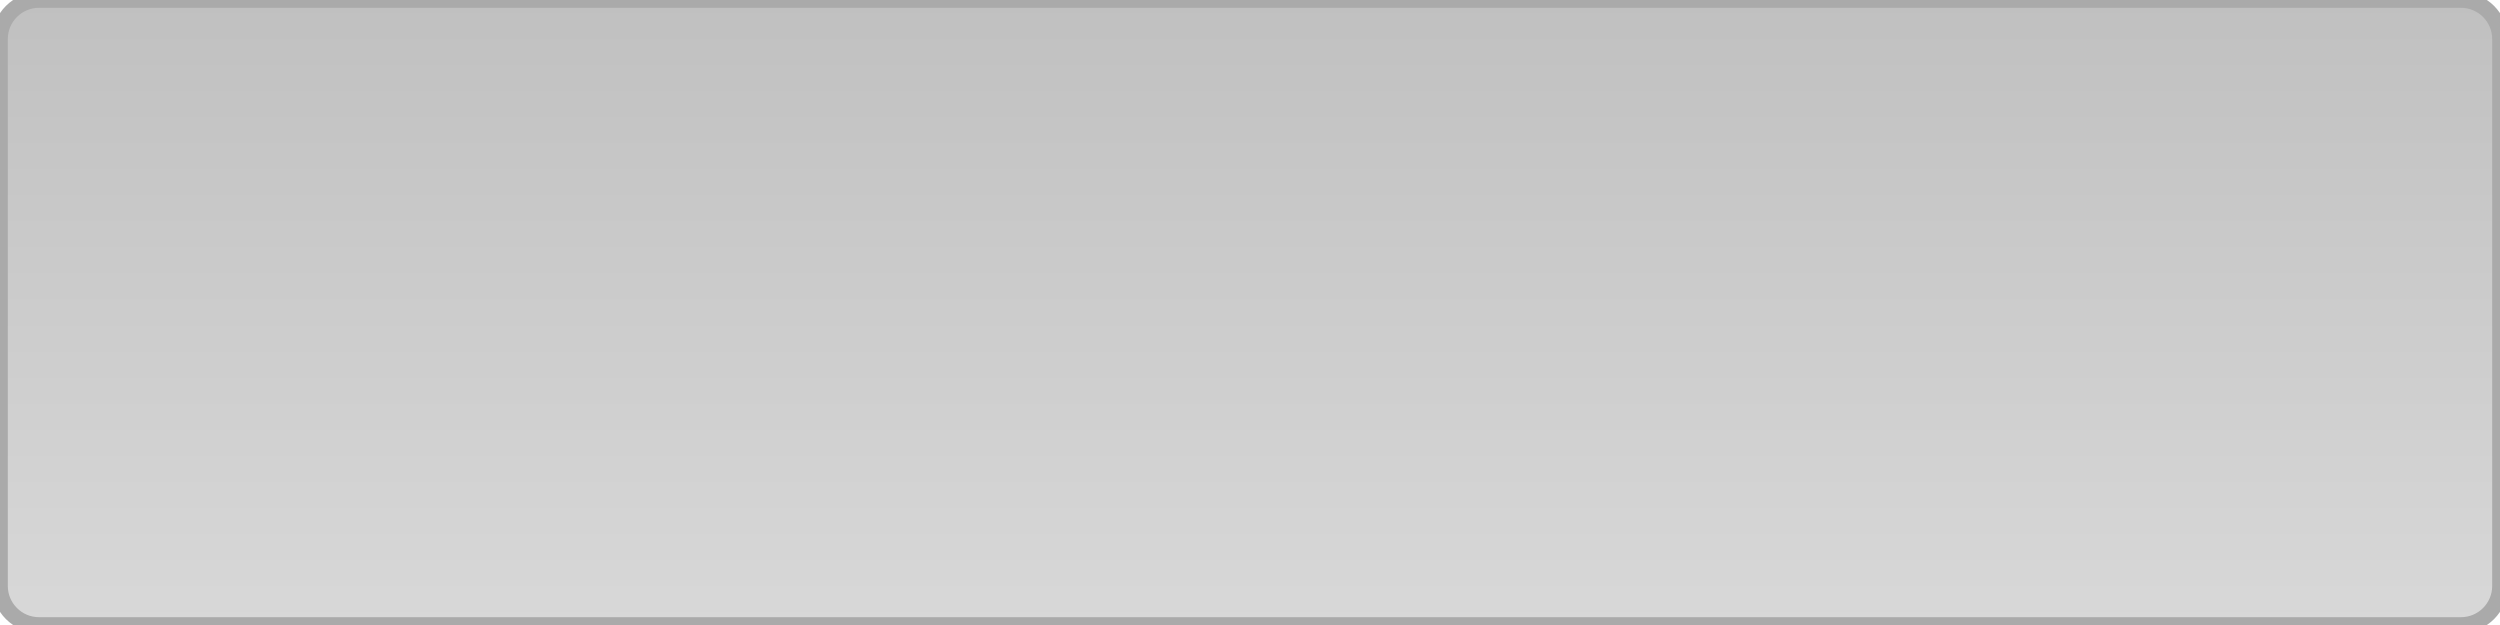
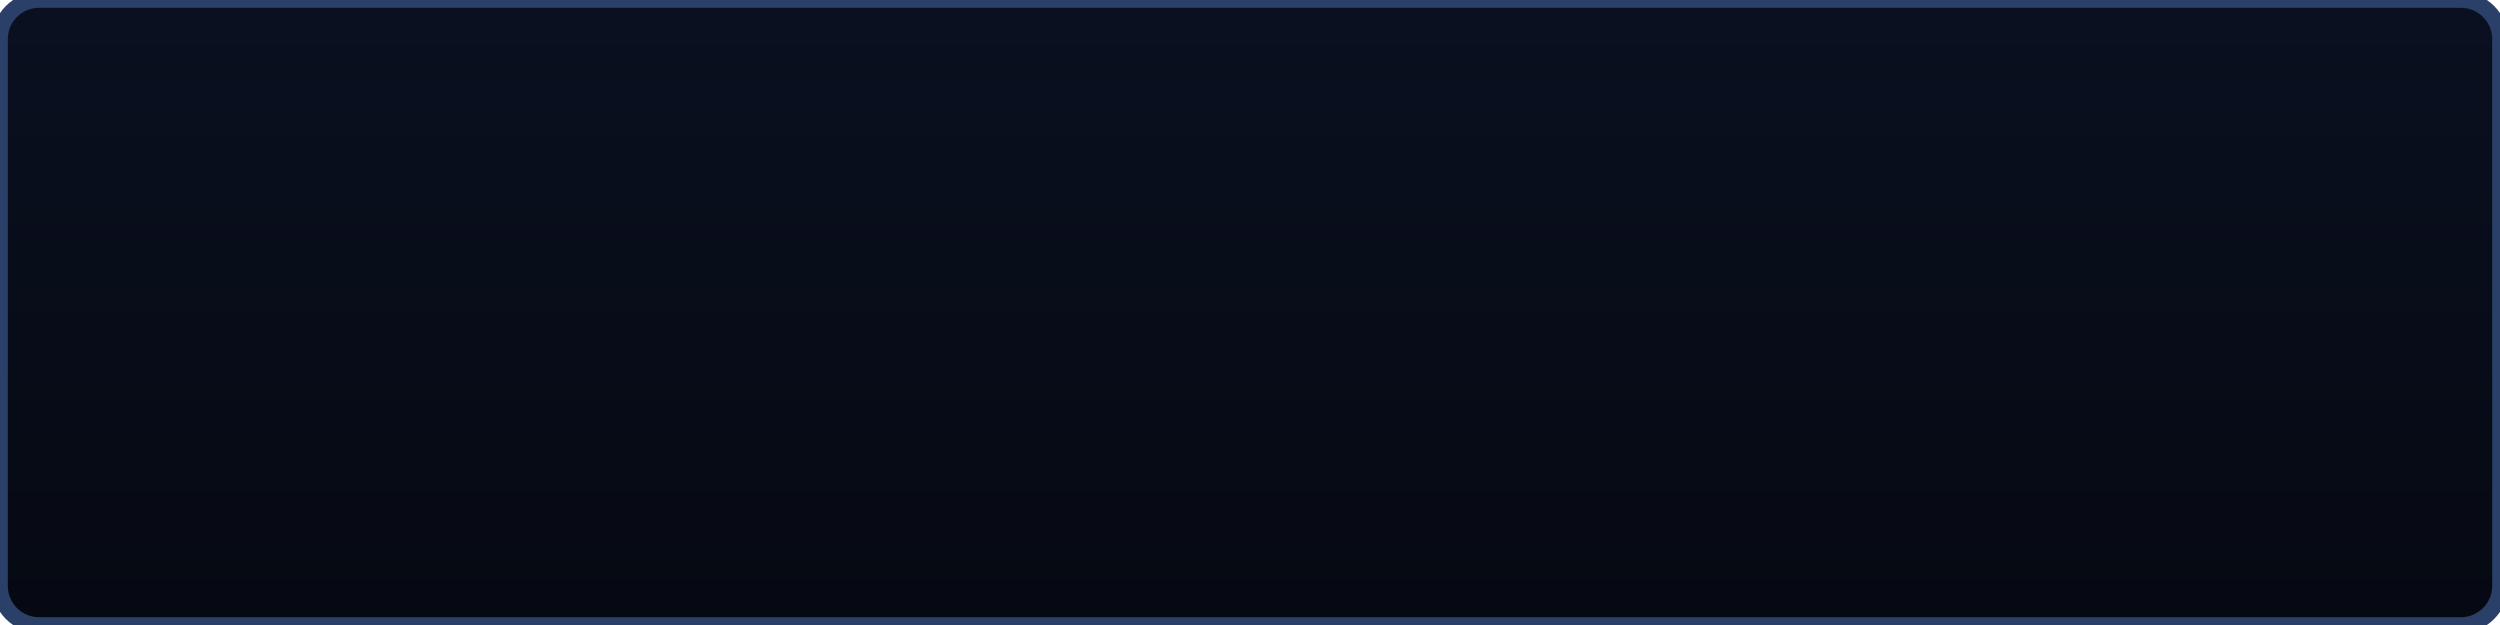
<svg xmlns="http://www.w3.org/2000/svg" width="128" height="32" viewBox="0 0 128 32">
  <defs>
    <linearGradient id="g-tb" x1="0" y1="0" x2="0" y2="1">
-       <stop offset="0%" stop-color="#e8e8e8" />
-       <stop offset="50%" stop-color="#d0d0d0" />
-       <stop offset="100%" stop-color="#b8b8b8" />
+       <stop offset="0%" stop-color="#1a2848" />
+       <stop offset="100%" stop-color="#0e1730" />
    </linearGradient>
    <linearGradient id="g-tb-i" x1="0" y1="0" x2="0" y2="1">
-       <stop offset="0%" stop-color="#f0f0f0" />
-       <stop offset="100%" stop-color="#e0e0e0" />
+       <stop offset="0%" stop-color="#121c34" />
+       <stop offset="100%" stop-color="#0a1020" />
    </linearGradient>
    <linearGradient id="g-btn" x1="0" y1="0" x2="0" y2="1">
-       <stop offset="0%" stop-color="#f4f4f4" />
-       <stop offset="45%" stop-color="#e0e0e0" />
-       <stop offset="100%" stop-color="#c8c8c8" />
+       <stop offset="0%" stop-color="#1a2848" />
+       <stop offset="100%" stop-color="#0e1730" />
    </linearGradient>
    <linearGradient id="g-btn-h" x1="0" y1="0" x2="0" y2="1">
-       <stop offset="0%" stop-color="#fafafa" />
-       <stop offset="45%" stop-color="#ebebeb" />
-       <stop offset="100%" stop-color="#d8d8d8" />
+       <stop offset="0%" stop-color="#223058" />
+       <stop offset="100%" stop-color="#16223f" />
    </linearGradient>
    <linearGradient id="g-btn-p" x1="0" y1="0" x2="0" y2="1">
-       <stop offset="0%" stop-color="#b8b8b8" />
-       <stop offset="100%" stop-color="#d0d0d0" />
+       <stop offset="0%" stop-color="#0a1020" />
+       <stop offset="100%" stop-color="#121c34" />
    </linearGradient>
    <linearGradient id="g-btn-d" x1="0" y1="0" x2="0" y2="1">
-       <stop offset="0%" stop-color="#aabbd4" />
-       <stop offset="45%" stop-color="#8aaac4" />
-       <stop offset="100%" stop-color="#6a8aaa" />
+       <stop offset="0%" stop-color="#2ad4ff" />
+       <stop offset="100%" stop-color="#1a9fd4" />
    </linearGradient>
    <linearGradient id="g-close" x1="0" y1="0" x2="0" y2="1">
-       <stop offset="0%" stop-color="#ff8880" />
-       <stop offset="100%" stop-color="#d84040" />
+       <stop offset="0%" stop-color="#ff6688" />
+       <stop offset="100%" stop-color="#cc3355" />
    </linearGradient>
    <linearGradient id="g-close-h" x1="0" y1="0" x2="0" y2="1">
-       <stop offset="0%" stop-color="#ffa098" />
-       <stop offset="100%" stop-color="#e05050" />
+       <stop offset="0%" stop-color="#ff88aa" />
+       <stop offset="100%" stop-color="#dd4466" />
    </linearGradient>
    <linearGradient id="g-close-p" x1="0" y1="0" x2="0" y2="1">
-       <stop offset="0%" stop-color="#b02828" />
-       <stop offset="100%" stop-color="#d84040" />
+       <stop offset="0%" stop-color="#992244" />
+       <stop offset="100%" stop-color="#cc3355" />
    </linearGradient>
    <linearGradient id="g-min" x1="0" y1="0" x2="0" y2="1">
-       <stop offset="0%" stop-color="#ffe080" />
-       <stop offset="100%" stop-color="#d4a820" />
+       <stop offset="0%" stop-color="#334466" />
+       <stop offset="100%" stop-color="#223050" />
    </linearGradient>
    <linearGradient id="g-min-h" x1="0" y1="0" x2="0" y2="1">
-       <stop offset="0%" stop-color="#fff0a0" />
-       <stop offset="100%" stop-color="#e4b830" />
+       <stop offset="0%" stop-color="#3a5070" />
+       <stop offset="100%" stop-color="#2a4060" />
    </linearGradient>
    <linearGradient id="g-min-p" x1="0" y1="0" x2="0" y2="1">
-       <stop offset="0%" stop-color="#a87810" />
-       <stop offset="100%" stop-color="#d4a820" />
+       <stop offset="0%" stop-color="#1a2840" />
+       <stop offset="100%" stop-color="#223050" />
    </linearGradient>
    <linearGradient id="g-max" x1="0" y1="0" x2="0" y2="1">
-       <stop offset="0%" stop-color="#80d880" />
-       <stop offset="100%" stop-color="#30a030" />
+       <stop offset="0%" stop-color="#334466" />
+       <stop offset="100%" stop-color="#223050" />
    </linearGradient>
    <linearGradient id="g-max-h" x1="0" y1="0" x2="0" y2="1">
-       <stop offset="0%" stop-color="#98f098" />
-       <stop offset="100%" stop-color="#40b040" />
+       <stop offset="0%" stop-color="#3a5070" />
+       <stop offset="100%" stop-color="#2a4060" />
    </linearGradient>
    <linearGradient id="g-max-p" x1="0" y1="0" x2="0" y2="1">
-       <stop offset="0%" stop-color="#1a7a1a" />
-       <stop offset="100%" stop-color="#30a030" />
+       <stop offset="0%" stop-color="#1a2840" />
+       <stop offset="100%" stop-color="#223050" />
    </linearGradient>
    <linearGradient id="g-track" x1="0" y1="0" x2="0" y2="1">
-       <stop offset="0%" stop-color="#c0c0c0" />
-       <stop offset="100%" stop-color="#d8d8d8" />
+       <stop offset="0%" stop-color="#0a1020" />
+       <stop offset="100%" stop-color="#060912" />
    </linearGradient>
    <linearGradient id="g-vtrack" x1="0" y1="0" x2="1" y2="0">
-       <stop offset="0%" stop-color="#c0c0c0" />
-       <stop offset="100%" stop-color="#d8d8d8" />
+       <stop offset="0%" stop-color="#0a1020" />
+       <stop offset="100%" stop-color="#060912" />
    </linearGradient>
    <linearGradient id="g-thumb" x1="0" y1="0" x2="0" y2="1">
-       <stop offset="0%" stop-color="#e8e8e8" />
-       <stop offset="45%" stop-color="#d4d4d4" />
-       <stop offset="100%" stop-color="#b8b8b8" />
+       <stop offset="0%" stop-color="#2a4068" />
+       <stop offset="100%" stop-color="#1a3050" />
    </linearGradient>
    <linearGradient id="g-vthumb" x1="0" y1="0" x2="1" y2="0">
-       <stop offset="0%" stop-color="#e8e8e8" />
-       <stop offset="45%" stop-color="#d4d4d4" />
-       <stop offset="100%" stop-color="#b8b8b8" />
+       <stop offset="0%" stop-color="#2a4068" />
+       <stop offset="100%" stop-color="#1a3050" />
    </linearGradient>
    <linearGradient id="g-check" x1="0" y1="0" x2="0" y2="1">
-       <stop offset="0%" stop-color="#aabbd4" />
-       <stop offset="100%" stop-color="#6a8aaa" />
+       <stop offset="0%" stop-color="#4a8cff" />
+       <stop offset="100%" stop-color="#2a68cc" />
    </linearGradient>
    <linearGradient id="g-input" x1="0" y1="0" x2="0" y2="1">
-       <stop offset="0%" stop-color="#e4e4e4" />
-       <stop offset="15%" stop-color="#f8f8f8" />
-       <stop offset="100%" stop-color="#ffffff" />
+       <stop offset="0%" stop-color="#0a1020" />
+       <stop offset="15%" stop-color="#0e1730" />
+       <stop offset="100%" stop-color="#16223f" />
    </linearGradient>
    <linearGradient id="g-input-f" x1="0" y1="0" x2="0" y2="1">
-       <stop offset="0%" stop-color="#d8e4f0" />
-       <stop offset="15%" stop-color="#f0f4ff" />
-       <stop offset="100%" stop-color="#ffffff" />
+       <stop offset="0%" stop-color="#142040" />
+       <stop offset="15%" stop-color="#0e1730" />
+       <stop offset="100%" stop-color="#1a3058" />
    </linearGradient>
    <linearGradient id="g-prog" x1="0" y1="0" x2="0" y2="1">
-       <stop offset="0%" stop-color="#aabbd4" />
-       <stop offset="50%" stop-color="#8aaac4" />
-       <stop offset="100%" stop-color="#6a8aaa" />
+       <stop offset="0%" stop-color="#4a8cff" />
+       <stop offset="50%" stop-color="#2ad4ff" />
+       <stop offset="100%" stop-color="#2a68cc" />
    </linearGradient>
    <linearGradient id="g-status" x1="0" y1="0" x2="0" y2="1">
-       <stop offset="0%" stop-color="#d8d8d8" />
-       <stop offset="100%" stop-color="#c8c8c8" />
+       <stop offset="0%" stop-color="#0e1730" />
+       <stop offset="100%" stop-color="#0a1020" />
    </linearGradient>
    <linearGradient id="g-tab-a" x1="0" y1="0" x2="0" y2="1">
-       <stop offset="0%" stop-color="#f4f4f4" />
-       <stop offset="100%" stop-color="#ececec" />
+       <stop offset="0%" stop-color="#223058" />
+       <stop offset="100%" stop-color="#16223f" />
    </linearGradient>
    <linearGradient id="g-tab-i" x1="0" y1="0" x2="0" y2="1">
-       <stop offset="0%" stop-color="#dcdcdc" />
-       <stop offset="100%" stop-color="#d0d0d0" />
+       <stop offset="0%" stop-color="#121c34" />
+       <stop offset="100%" stop-color="#0a1020" />
    </linearGradient>
    <linearGradient id="g-tab-h" x1="0" y1="0" x2="0" y2="1">
-       <stop offset="0%" stop-color="#eeeeee" />
-       <stop offset="100%" stop-color="#e4e4e4" />
+       <stop offset="0%" stop-color="#2a3860" />
+       <stop offset="100%" stop-color="#1a2848" />
    </linearGradient>
    <linearGradient id="g-split" x1="0" y1="0" x2="0" y2="1">
-       <stop offset="0%" stop-color="#e0e0e0" />
-       <stop offset="50%" stop-color="#d0d0d0" />
-       <stop offset="100%" stop-color="#e0e0e0" />
+       <stop offset="0%" stop-color="#1a2848" />
+       <stop offset="50%" stop-color="#0a1020" />
+       <stop offset="100%" stop-color="#1a2848" />
    </linearGradient>
    <linearGradient id="g-vsplit" x1="0" y1="0" x2="1" y2="0">
-       <stop offset="0%" stop-color="#e0e0e0" />
-       <stop offset="50%" stop-color="#d0d0d0" />
-       <stop offset="100%" stop-color="#e0e0e0" />
+       <stop offset="0%" stop-color="#1a2848" />
+       <stop offset="50%" stop-color="#0a1020" />
+       <stop offset="100%" stop-color="#1a2848" />
    </linearGradient>
    <linearGradient id="g-resize" x1="0" y1="0" x2="1" y2="1">
-       <stop offset="0%" stop-color="#c8c8c8" />
-       <stop offset="100%" stop-color="#a8a8a8" />
+       <stop offset="0%" stop-color="#2a4068" />
+       <stop offset="100%" stop-color="#4a5a72" />
    </linearGradient>
    <linearGradient id="g-panel" x1="0" y1="0" x2="0" y2="1">
-       <stop offset="0%" stop-color="#f0f0f0" />
-       <stop offset="100%" stop-color="#e8e8e8" />
+       <stop offset="0%" stop-color="#16223f" />
+       <stop offset="100%" stop-color="#0e1730" />
    </linearGradient>
  </defs>
-   <rect x="0" y="0" width="128" height="32" rx="2" fill="url(#g-track)" stroke="#aaa" stroke-width="0.8" />
+   <rect x="0" y="0" width="128" height="32" rx="2" fill="url(#g-track)" stroke="#2a4068" stroke-width="0.8" />
</svg>
